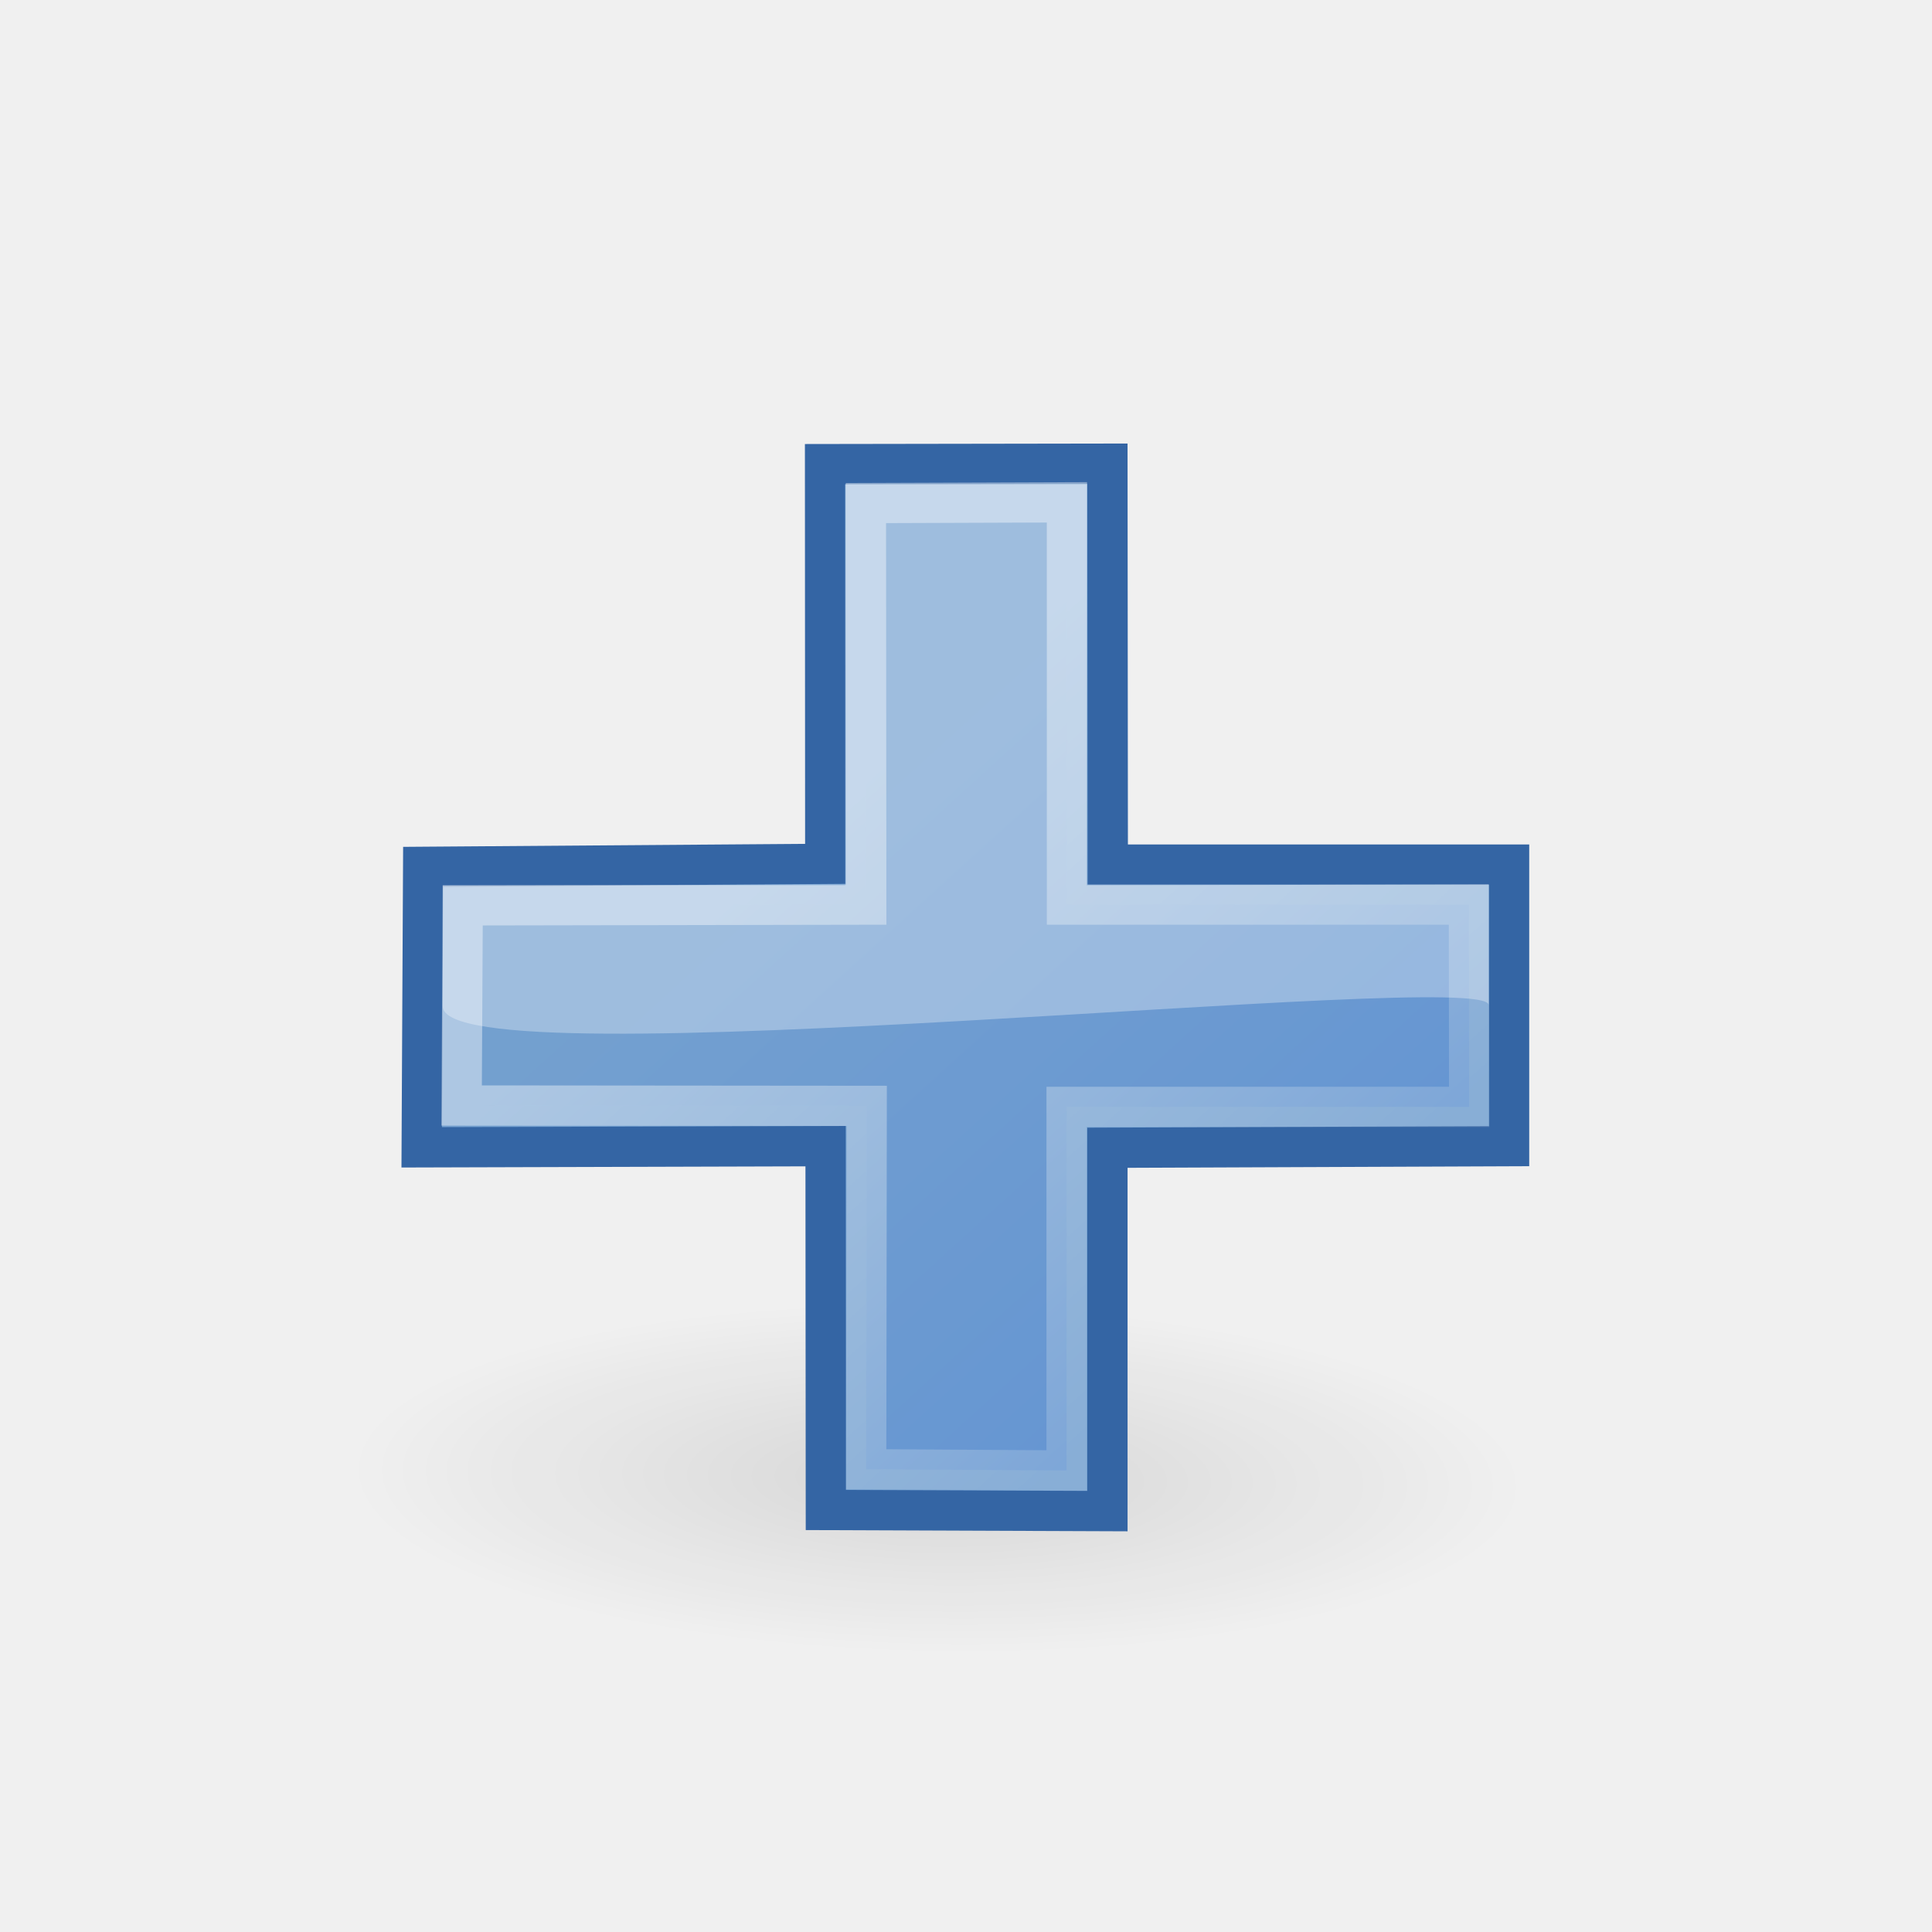
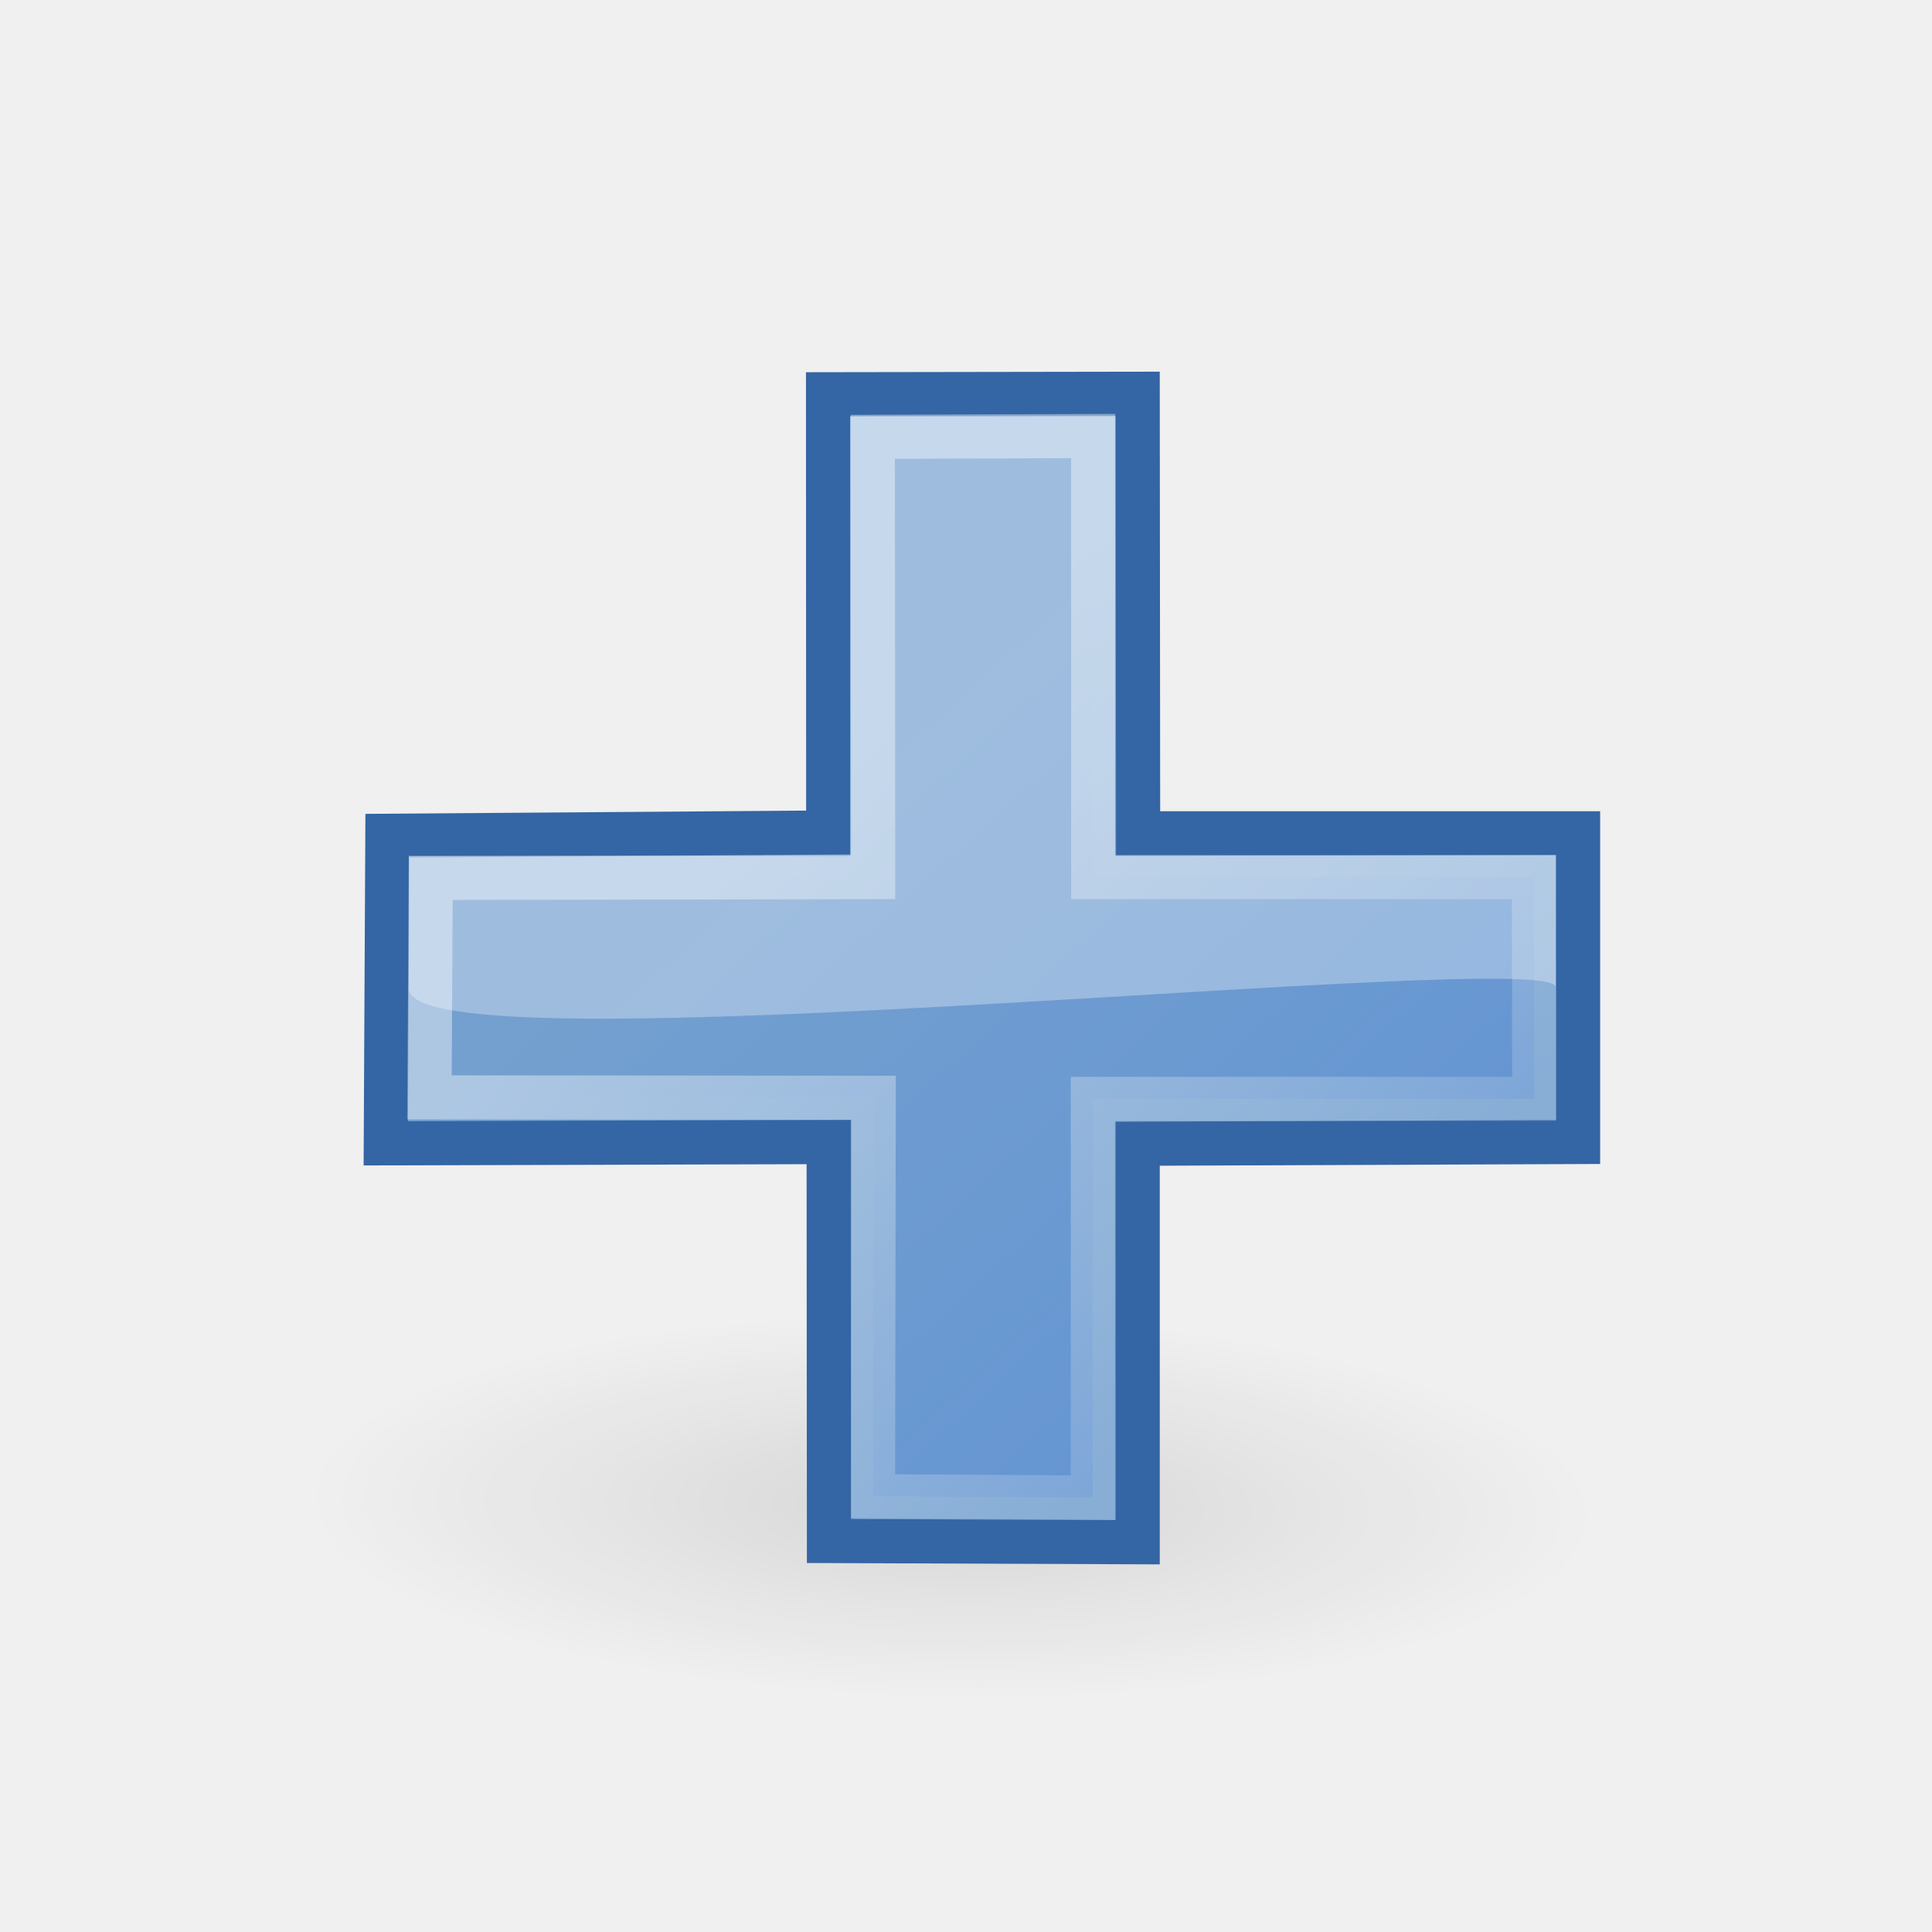
- <svg xmlns="http://www.w3.org/2000/svg" xmlns:xlink="http://www.w3.org/1999/xlink" width="48px" height="48px" id="svg6431" version="1.1">
+ <svg xmlns="http://www.w3.org/2000/svg" xmlns:xlink="http://www.w3.org/1999/xlink" width="32" height="32" id="svg6431" version="1.1">
  <defs id="defs6433">
    <linearGradient id="linearGradient2091">
      <stop style="stop-color:#000000;stop-opacity:1;" offset="0" id="stop2093" />
      <stop style="stop-color:#000000;stop-opacity:0;" offset="1" id="stop2095" />
    </linearGradient>
    <linearGradient id="linearGradient7916">
      <stop style="stop-color:#ffffff;stop-opacity:1;" offset="0" id="stop7918" />
      <stop style="stop-color:#ffffff;stop-opacity:0.34;" offset="1" id="stop7920" />
    </linearGradient>
    <linearGradient id="linearGradient8662">
      <stop style="stop-color:#000000;stop-opacity:1;" offset="0" id="stop8664" />
      <stop style="stop-color:#000000;stop-opacity:0;" offset="1" id="stop8666" />
    </linearGradient>
-     <radialGradient xlink:href="#linearGradient8662" id="radialGradient1503" gradientUnits="userSpaceOnUse" gradientTransform="matrix(1,0,0,0.536723,-1.018989e-13,16.87306)" cx="24.837" cy="36.421" fx="24.837" fy="36.421" r="15.645" />
+     <radialGradient xlink:href="#linearGradient8662" id="radialGradient1503" gradientUnits="userSpaceOnUse" gradientTransform="matrix(1,0,0,0.536723,0,16.87306)" cx="24.837" cy="36.421" fx="24.837" fy="36.421" r="15.645" />
    <linearGradient id="linearGradient2847">
      <stop style="stop-color:#3465a4;stop-opacity:1;" offset="0" id="stop2849" />
      <stop style="stop-color:#3465a4;stop-opacity:0;" offset="1" id="stop2851" />
    </linearGradient>
    <linearGradient xlink:href="#linearGradient2847" id="linearGradient1488" gradientUnits="userSpaceOnUse" gradientTransform="matrix(-1,0,0,-1,-1.24248,40.0817)" x1="37.128" y1="29.73" x2="37.065" y2="26.194" />
    <linearGradient id="linearGradient2831">
      <stop style="stop-color:#3465a4;stop-opacity:1;" offset="0" id="stop2833" />
      <stop id="stop2855" offset="0.333" style="stop-color:#5b86be;stop-opacity:1;" />
      <stop style="stop-color:#83a8d8;stop-opacity:0;" offset="1" id="stop2835" />
    </linearGradient>
    <linearGradient xlink:href="#linearGradient2831" id="linearGradient1486" gradientUnits="userSpaceOnUse" gradientTransform="translate(-48.30498,-6.043298)" x1="13.479" y1="10.612" x2="15.419" y2="19.115" />
    <linearGradient id="linearGradient2380">
      <stop style="stop-color:#b9cfe7;stop-opacity:1" offset="0" id="stop2382" />
      <stop style="stop-color:#729fcf;stop-opacity:1" offset="1" id="stop2384" />
    </linearGradient>
    <linearGradient id="linearGradient2682">
      <stop style="stop-color:#3977c3;stop-opacity:1;" offset="0" id="stop2684" />
      <stop style="stop-color:#89aedc;stop-opacity:0;" offset="1" id="stop2686" />
    </linearGradient>
    <linearGradient xlink:href="#linearGradient2682" id="linearGradient2688" x1="36.714" y1="31.456" x2="37.124" y2="24.842" gradientUnits="userSpaceOnUse" gradientTransform="translate(-48.77039,-5.765705)" />
    <linearGradient id="linearGradient2690">
      <stop style="stop-color:#c4d7eb;stop-opacity:1;" offset="0" id="stop2692" />
      <stop style="stop-color:#c4d7eb;stop-opacity:0;" offset="1" id="stop2694" />
    </linearGradient>
    <linearGradient xlink:href="#linearGradient2690" id="linearGradient2696" x1="32.648" y1="30.749" x2="37.124" y2="24.842" gradientUnits="userSpaceOnUse" gradientTransform="translate(-48.77039,-5.765705)" />
    <linearGradient id="linearGradient2871">
      <stop style="stop-color:#3465a4;stop-opacity:1;" offset="0" id="stop2873" />
      <stop style="stop-color:#3465a4;stop-opacity:1" offset="1" id="stop2875" />
    </linearGradient>
    <linearGradient id="linearGradient2402">
      <stop style="stop-color:#729fcf;stop-opacity:1;" offset="0" id="stop2404" />
      <stop style="stop-color:#528ac5;stop-opacity:1;" offset="1" id="stop2406" />
    </linearGradient>
    <linearGradient xlink:href="#linearGradient2797" id="linearGradient1493" gradientUnits="userSpaceOnUse" x1="5.965" y1="26.048" x2="52.854" y2="26.048" />
    <linearGradient id="linearGradient2797">
      <stop style="stop-color:#ffffff;stop-opacity:1;" offset="0" id="stop2799" />
      <stop style="stop-color:#ffffff;stop-opacity:0;" offset="1" id="stop2801" />
    </linearGradient>
    <linearGradient xlink:href="#linearGradient2797" id="linearGradient1491" gradientUnits="userSpaceOnUse" x1="5.965" y1="26.048" x2="52.854" y2="26.048" />
    <linearGradient id="linearGradient7179">
      <stop style="stop-color:#ffffff;stop-opacity:1;" offset="0" id="stop7181" />
      <stop style="stop-color:#ffffff;stop-opacity:0;" offset="1" id="stop7183" />
    </linearGradient>
    <linearGradient id="linearGradient2316">
      <stop style="stop-color:#000000;stop-opacity:1;" offset="0" id="stop2318" />
      <stop style="stop-color:#ffffff;stop-opacity:0.66;" offset="1" id="stop2320" />
    </linearGradient>
    <linearGradient id="linearGradient1322">
      <stop id="stop1324" offset="0" style="stop-color:#729fcf" />
      <stop id="stop1326" offset="1" style="stop-color:#5187d6;stop-opacity:1;" />
    </linearGradient>
-     <linearGradient xlink:href="#linearGradient1322" id="linearGradient4975" x1="34.893" y1="36.423" x2="45.919" y2="48.548" gradientUnits="userSpaceOnUse" gradientTransform="translate(-18.01785,-13.57119)" />
+     <linearGradient xlink:href="#linearGradient1322" id="linearGradient4975" x1="34.893" y1="36.423" x2="45.919" y2="48.548" gradientUnits="userSpaceOnUse" gradientTransform="matrix(0.7309526,0,0,0.7309526,-14.43802,4.180139)" />
    <linearGradient xlink:href="#linearGradient7179" id="linearGradient7185" x1="13.435" y1="13.604" x2="22.375" y2="23.554" gradientUnits="userSpaceOnUse" />
    <linearGradient xlink:href="#linearGradient7179" id="linearGradient7189" gradientUnits="userSpaceOnUse" x1="13.435" y1="13.604" x2="22.375" y2="23.554" gradientTransform="matrix(-1,0,0,-1,47.93934,50.02474)" />
    <linearGradient xlink:href="#linearGradient2380" id="linearGradient7180" gradientUnits="userSpaceOnUse" x1="62.514" y1="36.061" x2="15.985" y2="20.609" />
    <linearGradient xlink:href="#linearGradient2871" id="linearGradient7182" gradientUnits="userSpaceOnUse" x1="46.835" y1="45.264" x2="45.38" y2="50.94" />
    <linearGradient xlink:href="#linearGradient2402" id="linearGradient7184" gradientUnits="userSpaceOnUse" x1="18.936" y1="23.668" x2="53.589" y2="26.649" />
    <linearGradient xlink:href="#linearGradient2871" id="linearGradient7186" gradientUnits="userSpaceOnUse" x1="46.835" y1="45.264" x2="45.38" y2="50.94" />
-     <linearGradient xlink:href="#linearGradient7916" id="linearGradient7922" x1="16.875" y1="22.852" x2="27.901" y2="34.977" gradientUnits="userSpaceOnUse" />
-     <radialGradient xlink:href="#linearGradient2091" id="radialGradient2097" cx="23.071" cy="35.127" fx="23.071" fy="35.127" r="10.319" gradientTransform="matrix(0.914812,1.265023e-2,-8.21502e-3,0.213562,2.253914,27.18889)" gradientUnits="userSpaceOnUse" />
+     <linearGradient xlink:href="#linearGradient7916" id="linearGradient7922" x1="16.875" y1="22.852" x2="27.901" y2="34.977" gradientUnits="userSpaceOnUse" gradientTransform="matrix(0.7309526,0,0,0.7309526,-1.267827,14.10004)" />
+     <radialGradient xlink:href="#linearGradient2091" id="radialGradient2097" cx="23.071" cy="35.127" fx="23.071" fy="35.127" r="10.319" gradientTransform="matrix(1.036786,0.0182966,-0.00931035,0.3088846,-7.836632,29.67518)" gradientUnits="userSpaceOnUse" />
  </defs>
-   <g id="layer1">
-     <path style="opacity:0.108;fill:url(#radialGradient2097);fill-opacity:1;stroke:none;stroke-width:3;stroke-linecap:round;stroke-linejoin:round;stroke-miterlimit:4;stroke-dasharray:none;stroke-dashoffset:0;stroke-opacity:1" id="path1361" d="M 33.278 34.941 A 10.319 2.32 0 1 1  12.64,34.941 A 10.319 2.32 0 1 1  33.278 34.941 z" transform="matrix(1.550487,0,0,1.978714,-12.4813,-32.49103)" />
-     <path style="font-size:59.901px;font-style:normal;font-variant:normal;font-weight:bold;font-stretch:normal;text-align:start;line-height:125%;writing-mode:lr-tb;text-anchor:start;fill:#75a1d0;fill-opacity:1;stroke:#3465a4;stroke-width:1px;stroke-linecap:butt;stroke-linejoin:miter;stroke-opacity:1;font-family:Bitstream Vera Sans" d="M 27.514,37.543 L 27.514,28.516 L 37.493,28.476 L 37.493,21.48 L 27.523,21.48 L 27.514,11.52 L 20.498,11.531 L 20.503,21.462 L 10.513,21.536 L 10.477,28.505 L 20.511,28.476 L 20.518,37.516 L 27.514,37.543 z " id="text1314" />
-     <path style="font-size:59.901px;font-style:normal;font-variant:normal;font-weight:bold;font-stretch:normal;text-align:start;line-height:125%;writing-mode:lr-tb;text-anchor:start;opacity:0.409;fill:url(#linearGradient4975);fill-opacity:1;stroke:url(#linearGradient7922);stroke-width:1px;stroke-linecap:butt;stroke-linejoin:miter;stroke-opacity:1;font-family:Bitstream Vera Sans" d="M 26.499,36.534 L 26.499,27.5 L 36.501,27.5 L 36.495,22.475 L 26.508,22.475 L 26.508,12.48 L 21.513,12.498 L 21.522,22.475 L 11.496,22.493 L 11.469,27.466 L 21.533,27.475 L 21.52,36.503 L 26.499,36.534 z " id="path7076" />
-     <path style="fill:#ffffff;fill-opacity:1;fill-rule:evenodd;stroke:none;stroke-width:1px;stroke-linecap:butt;stroke-linejoin:miter;stroke-opacity:1;opacity:0.312" d="M 11,25 C 11,26.938 36.984,24.031 36.984,24.969 L 36.984,21.969 L 27,22 L 27,12.035 L 21,12.035 L 21,22 L 11,22 L 11,25 z " id="path7914" />
+   <g id="layer1" transform="translate(0,-16)">
+     <ellipse style="opacity:0.108;fill:url(#radialGradient2097);fill-opacity:1;stroke:none;stroke-width:3;stroke-linecap:round;stroke-linejoin:round;stroke-miterlimit:4;stroke-dasharray:none;stroke-dashoffset:0;stroke-opacity:1" id="path1361" cx="15.629" cy="40.887" rx="11.695" ry="3.356" />
+     <path style="font-style:normal;font-variant:normal;font-weight:bold;font-stretch:normal;font-size:59.901px;line-height:125%;font-family:'Bitstream Vera Sans';text-align:start;writing-mode:lr-tb;text-anchor:start;fill:#75a1d0;fill-opacity:1;stroke:#3465a4;stroke-width:0.731px;stroke-linecap:butt;stroke-linejoin:miter;stroke-opacity:1" d="m 18.844,41.542 0,-6.598 7.294,-0.029 0,-5.113 -7.287,0 -0.007,-7.28 -5.129,0.008 0.003,7.259 -7.302,0.054 -0.026,5.094 7.335,-0.021 0.005,6.608 5.114,0.02 z" id="text1314" />
+     <path style="font-style:normal;font-variant:normal;font-weight:bold;font-stretch:normal;font-size:59.901px;line-height:125%;font-family:'Bitstream Vera Sans';text-align:start;writing-mode:lr-tb;text-anchor:start;opacity:0.409;fill:url(#linearGradient4975);fill-opacity:1;stroke:url(#linearGradient7922);stroke-width:0.731px;stroke-linecap:butt;stroke-linejoin:miter;stroke-opacity:1" d="m 18.101,40.805 0,-6.604 7.311,0 -0.005,-3.673 -7.3,0 0,-7.306 -3.651,0.013 0.007,7.293 -7.329,0.013 -0.02,3.635 7.357,0.007 -0.01,6.599 3.639,0.023 z" id="path7076" />
+     <path style="opacity:0.312;fill:#ffffff;fill-opacity:1;fill-rule:evenodd;stroke:none;stroke-width:1px;stroke-linecap:butt;stroke-linejoin:miter;stroke-opacity:1" d="m 6.773,32.374 c 0,1.416 18.993,-0.708 18.993,-0.023 l 0,-2.193 -7.298,0.023 0,-7.284 -4.386,0 0,7.284 -7.31,0 0,2.193 z" id="path7914" />
  </g>
</svg>
